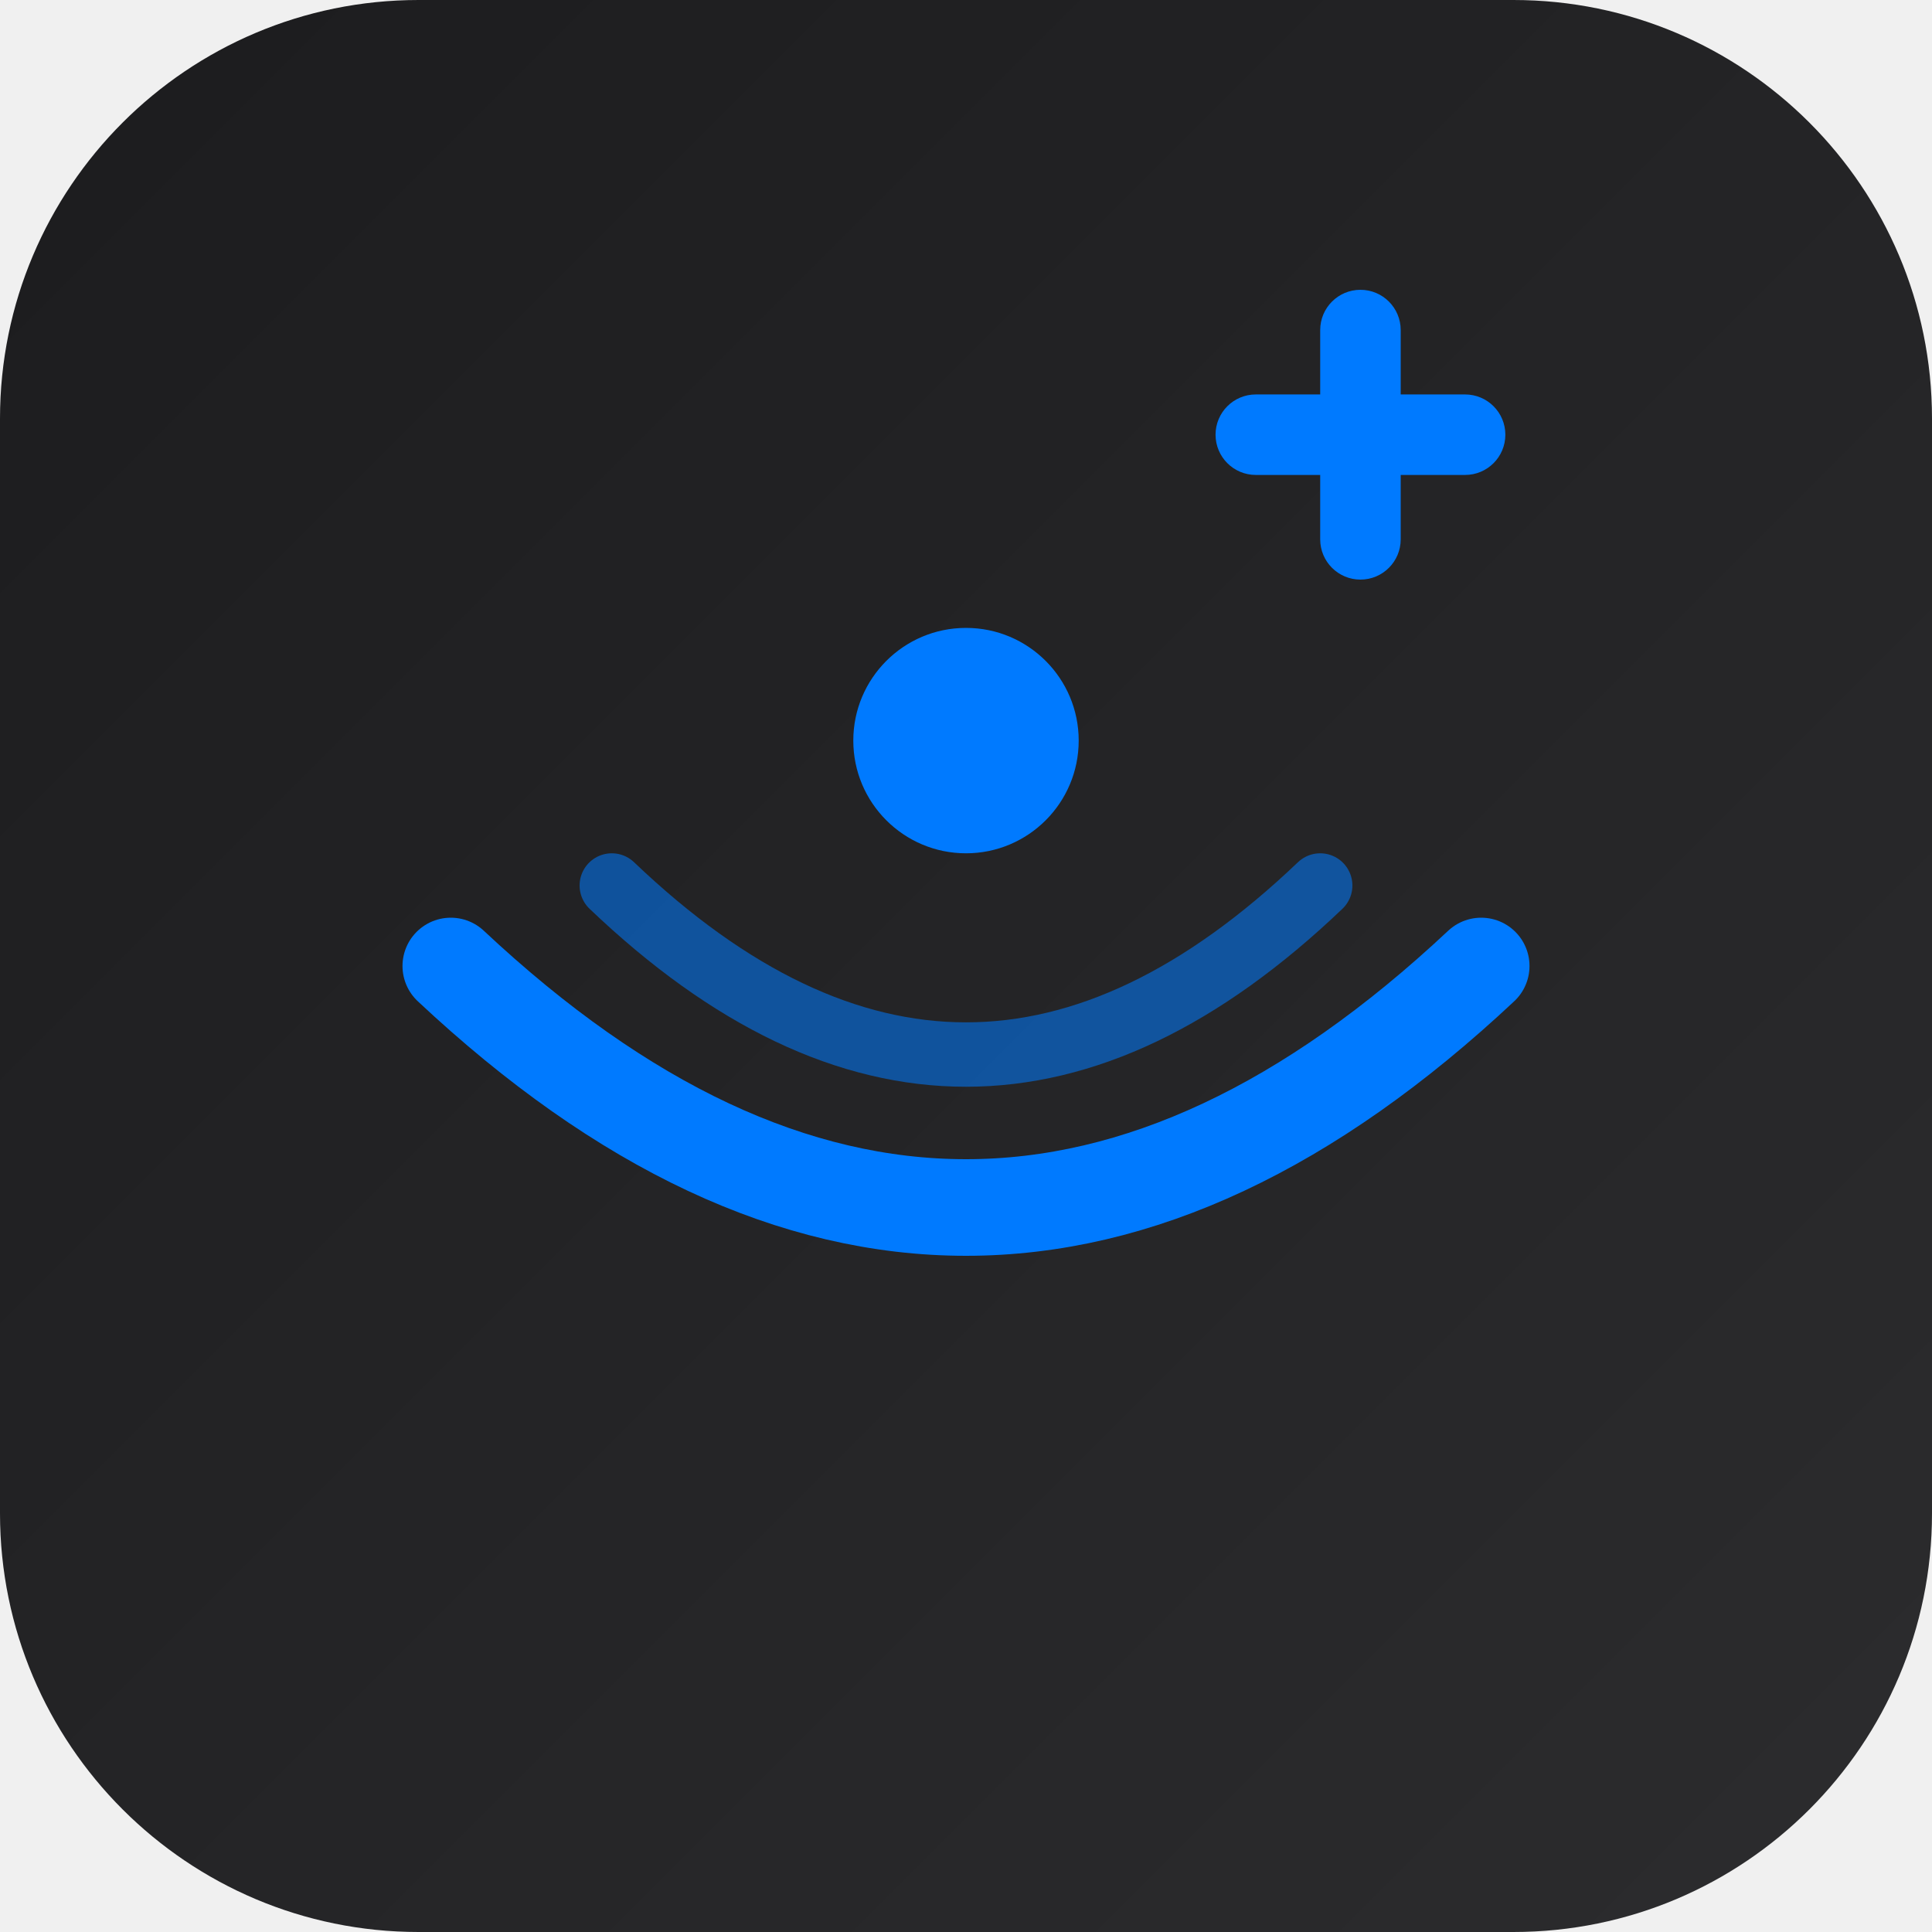
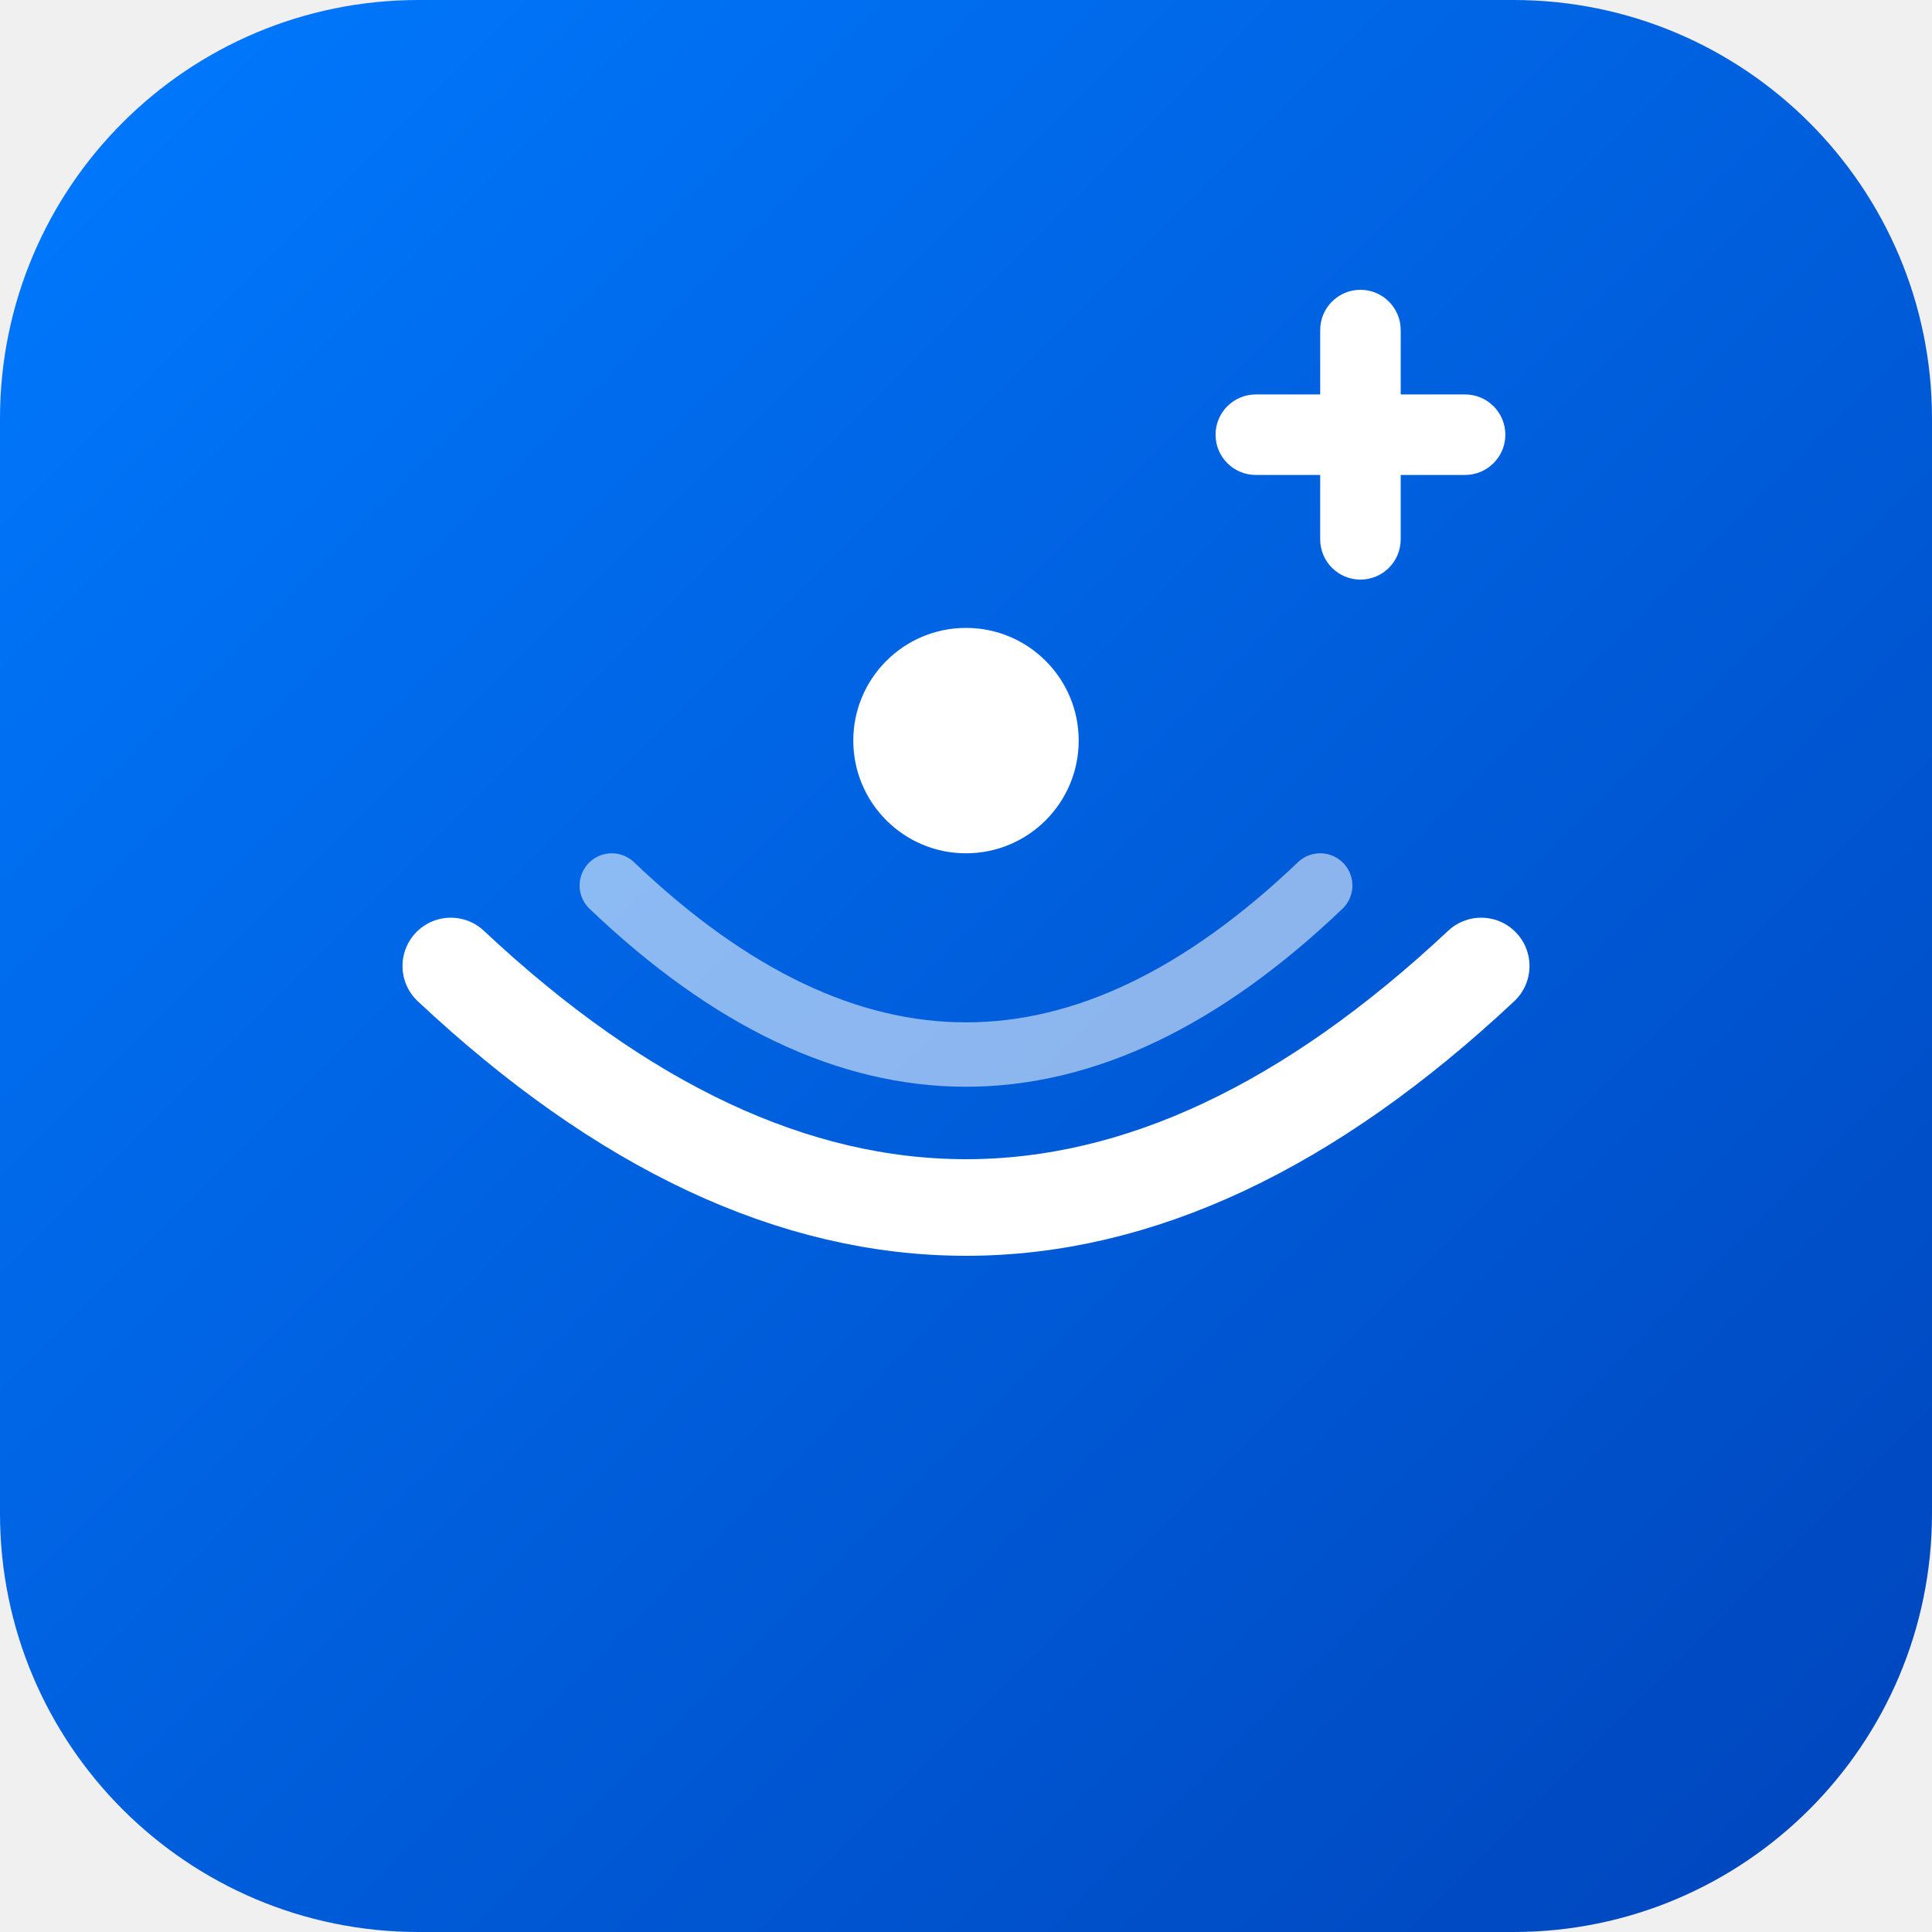
<svg xmlns="http://www.w3.org/2000/svg" viewBox="0 0 120 120" width="120" height="120">
  <defs>
    <linearGradient id="bgMono" x1="0%" y1="0%" x2="100%" y2="100%">
-       <stop offset="0%" style="stop-color:#1C1C1E" />
-       <stop offset="100%" style="stop-color:#2C2C2E" />
+       <stop offset="0%" style="stop-color:#007AFF" />
+       <stop offset="100%" style="stop-color:#0044BB" />
    </linearGradient>
  </defs>
  <rect width="120" height="120" rx="26" fill="url(#bgMono)" />
-   <path d="M28,60 Q60,90 92,60" stroke="#007AFF" stroke-width="6" fill="none" stroke-linecap="round" />
-   <path d="M38,55 Q60,76 82,55" stroke="#007AFF" stroke-width="4" fill="none" stroke-linecap="round" opacity="0.55" />
-   <circle cx="60" cy="46" r="7" fill="#007AFF" />
-   <rect x="82" y="18" width="5" height="18" rx="2.5" fill="#007AFF" />
-   <rect x="75.5" y="24.5" width="18" height="5" rx="2.5" fill="#007AFF" />
+   <path d="M28,60 Q60,90 92,60" stroke="white" stroke-width="6" fill="none" stroke-linecap="round" />
+   <path d="M38,55 Q60,76 82,55" stroke="white" stroke-width="4" fill="none" stroke-linecap="round" opacity="0.55" />
+   <circle cx="60" cy="46" r="7" fill="white" />
+   <rect x="82" y="18" width="5" height="18" rx="2.5" fill="white" />
+   <rect x="75.5" y="24.5" width="18" height="5" rx="2.5" fill="white" />
</svg>
